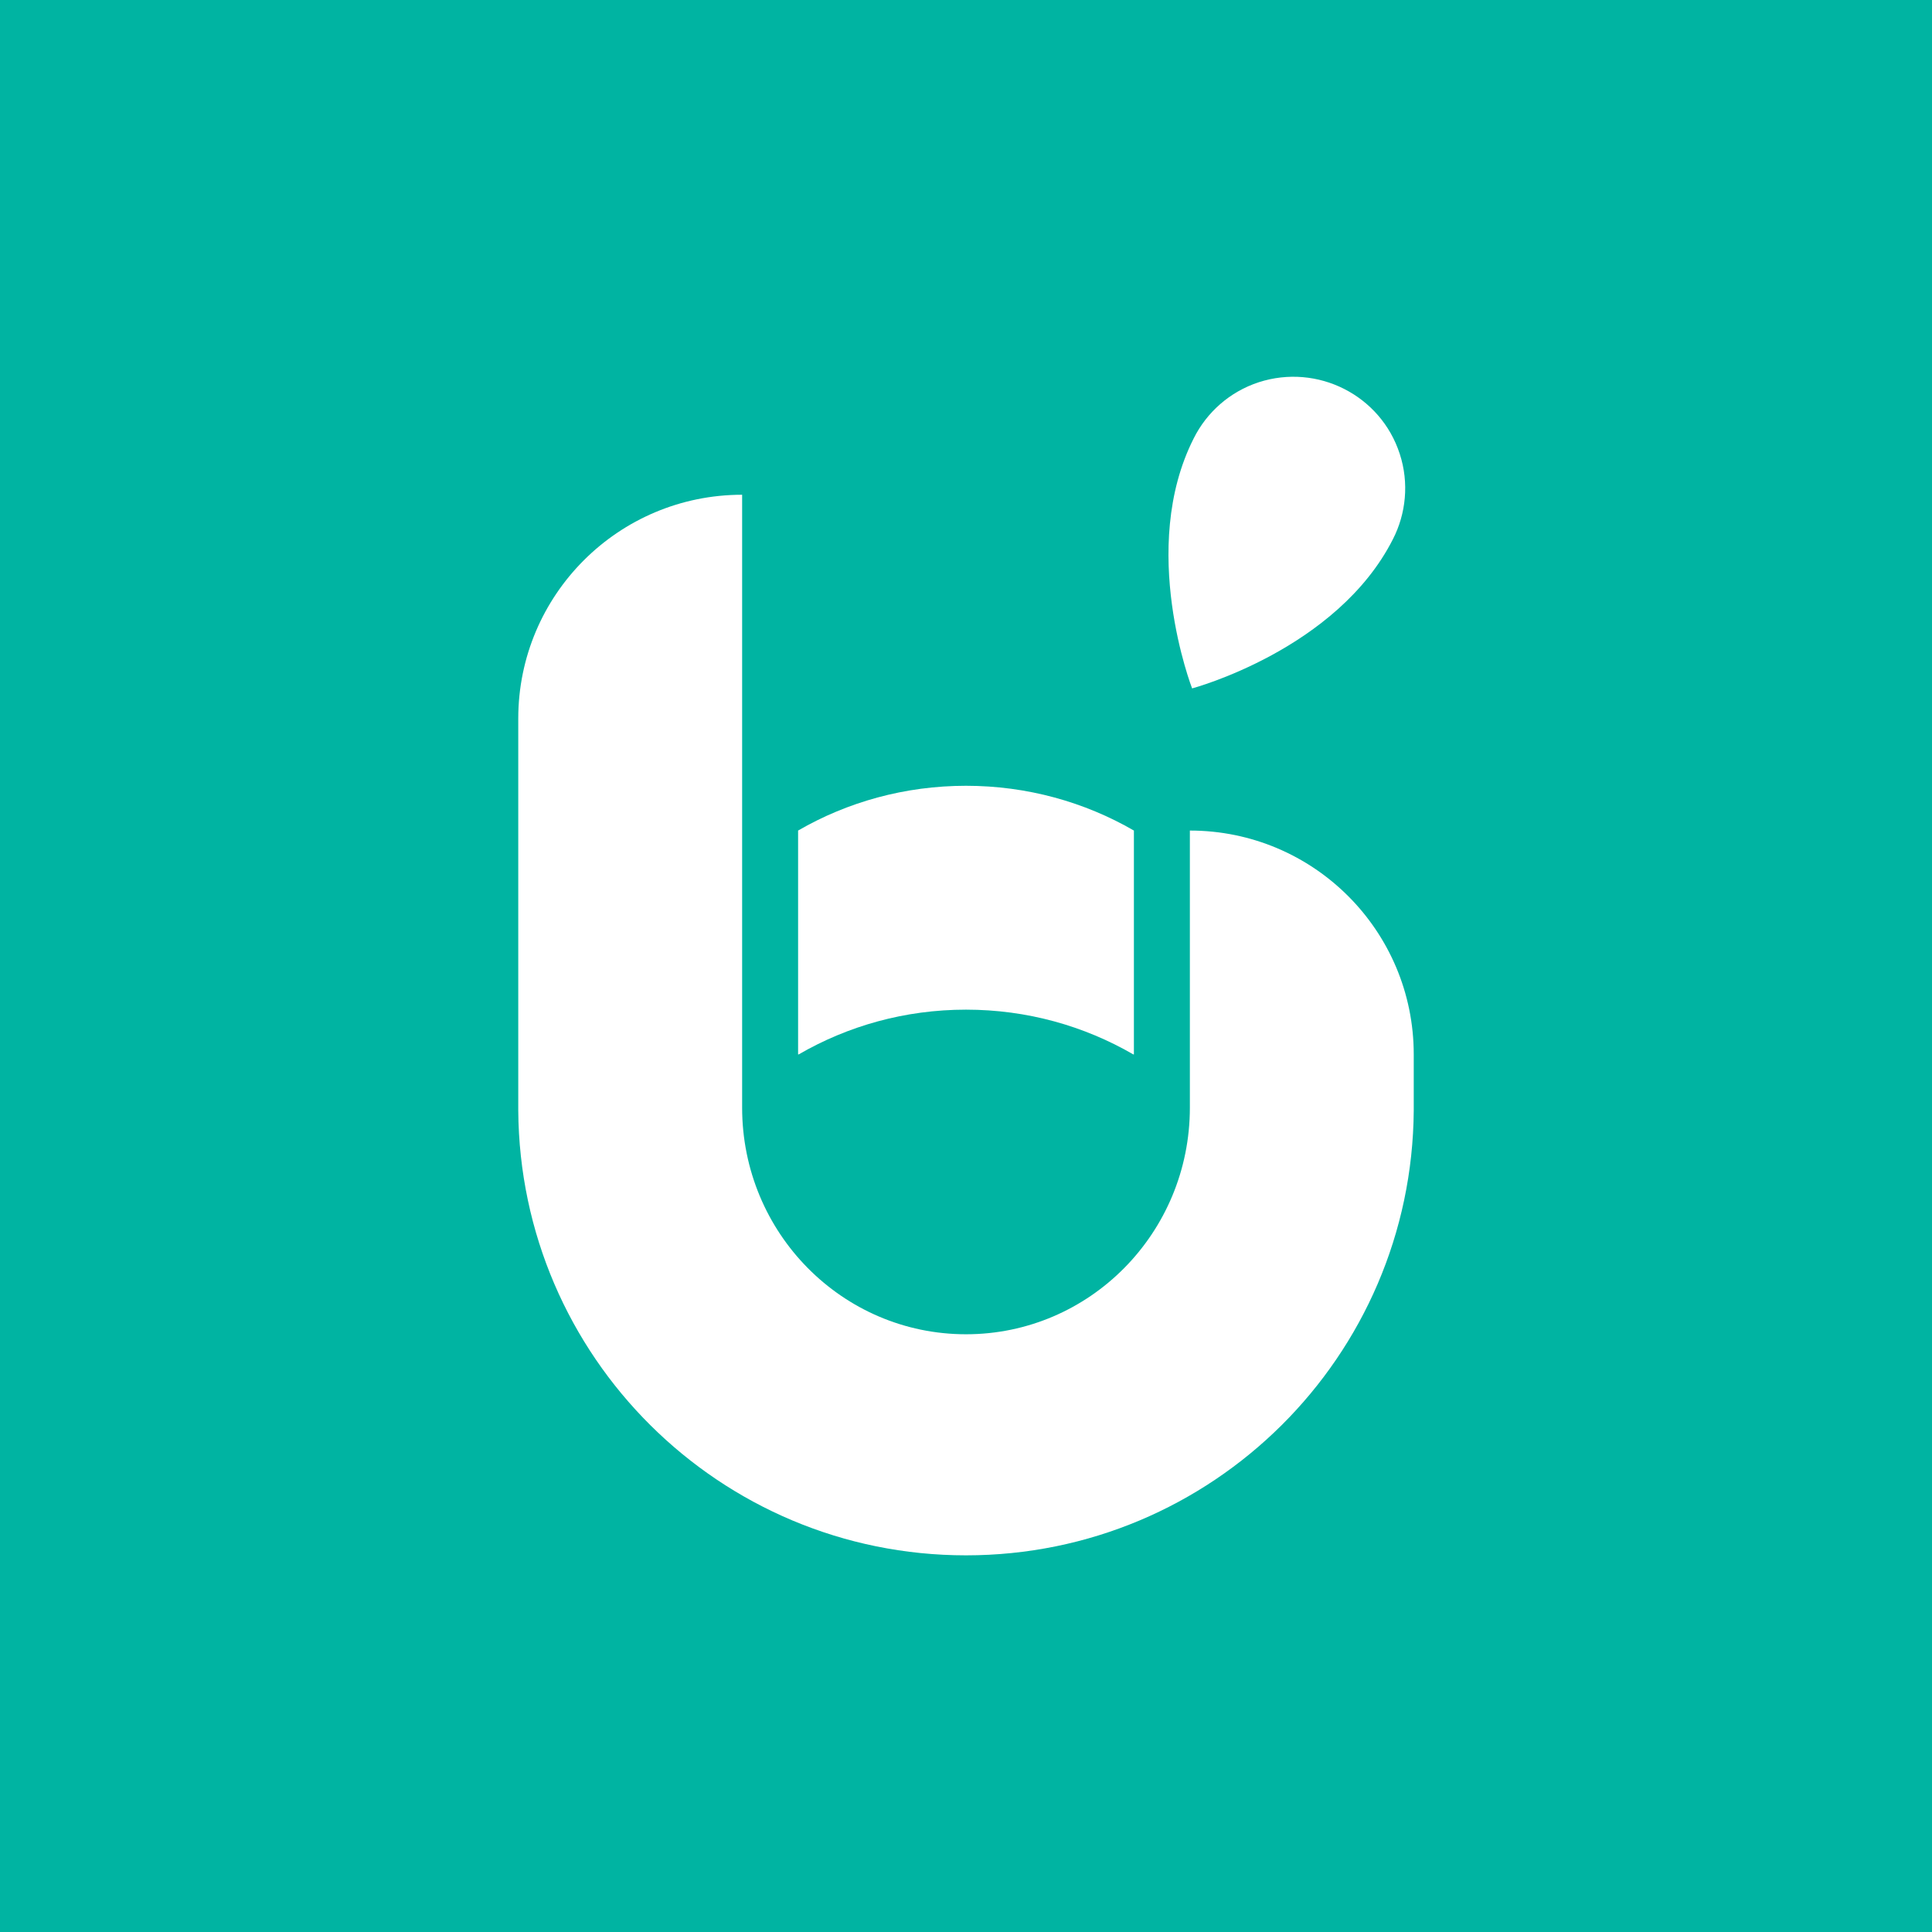
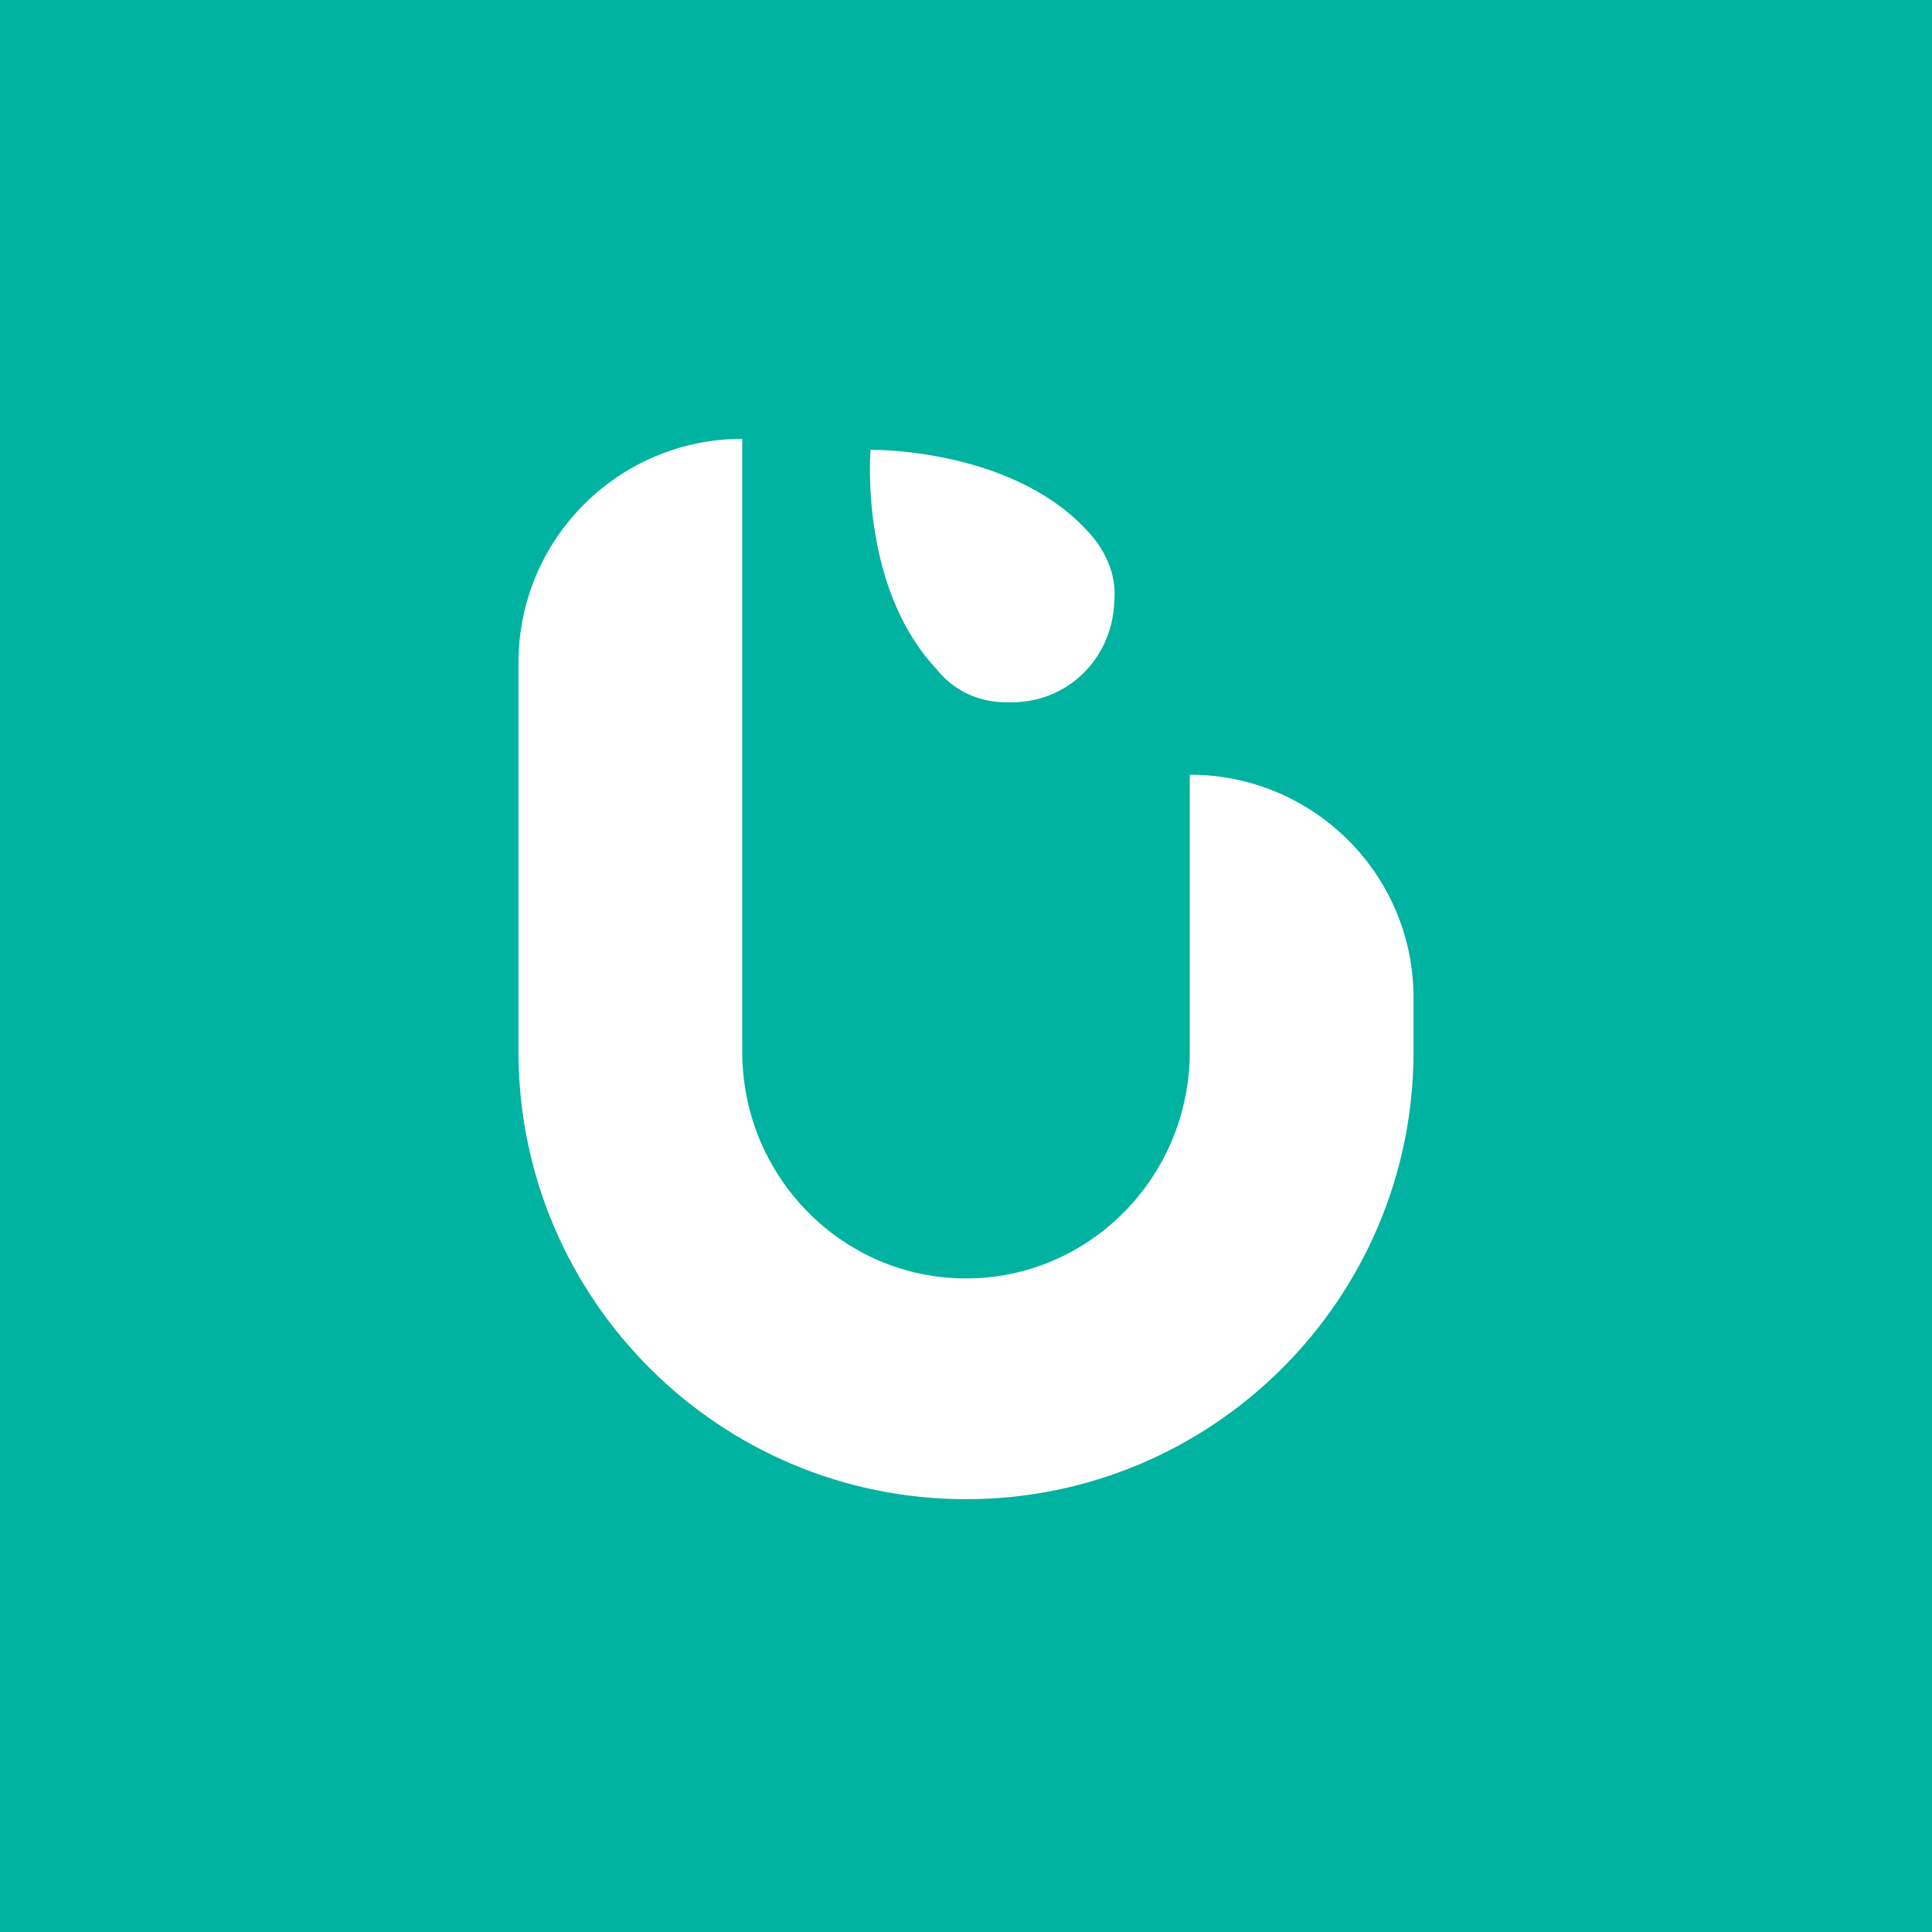
- <svg xmlns="http://www.w3.org/2000/svg" version="1.1" id="Layer_1" x="0px" y="0px" viewBox="0 0 345.2 345.2" style="enable-background:new 0 0 345.2 345.2;" xml:space="preserve">
+ <svg xmlns="http://www.w3.org/2000/svg" version="1.1" id="Layer_1" x="0px" y="0px" viewBox="0 0 512 512" style="enable-background:new 0 0 512 512;" xml:space="preserve">
  <style type="text/css">
- 	.st0{fill:#00B4A2;}
- 	.st1{display:none;}
- 	.st2{display:inline;fill:#FFFFFF;}
- 	.st3{display:none;fill:#FFFFFF;}
- 	.st4{display:inline;}
- 	.st5{fill:#FFFFFF;}
- 	.st6{display:inline;fill:none;stroke:#FFFFFF;stroke-width:0.5;stroke-miterlimit:10;}
+ 	.st0{fill:#00B2A0;}
+ 	.st1{fill:#FFFFFF;}
</style>
-   <polyline class="st0" points="345.2,0 345.2,345.2 0,345.2 0,0 " />
-   <g id="original" class="st1">
-     <path class="st2" d="M151,174.6c0-3.3-0.5-6.7-1.4-9.9c-4.3-15.4-21.8-29.8-37.1-30c0,0-0.2,43.8,0.1,51c0.4,14.9-3.2,28.1-14.6,39   c-11.8,11.2-28.8,14.3-44.7,8.4c-16.3-6-25.6-18.5-25.9-34.6c-0.1-6.8-0.1-132.2-0.1-132.2C11.7,64.5-5.9,76.5-10.2,91.8   c-0.9,3.2-1.4,6.6-1.4,9.9c-0.1,16,0,86.9,0,94.5c0,10.9,1.8,21.5,6.7,31.6c16,32.4,53.2,49.1,93,41.6c39.6-7.4,61.1-43.9,62.9-73   C151.1,196.1,151,175.7,151,174.6z" />
+   <polyline class="st0" points="512,0 512,512 0,512 0,0 " />
+   <g>
+     <path class="st1" d="M315.3,205.3v59.3v14.1h0c0,33.2-26.6,60.1-59.3,60.1s-59.3-26.9-59.3-60.1h0v-14.1v-29.7v-59.3v-59.3   c-32.8,0-59.3,26.6-59.3,59.3v59.3v29.7v14.8h0c0.4,65.2,53.4,117.9,118.6,117.9s118.2-52.7,118.6-117.9h0v-14.8   C374.7,231.8,348.1,205.3,315.3,205.3z" />
  </g>
-   <path id="paksu_kaari" class="st3" d="M105.6,133.9c-16.1-7-35-9.2-54.6-5.5c-6.2,1.2-12,3-17.3,5.4v48.5c2-3.2,4.4-6.2,7.4-9  c11.8-11.2,28.8-14.3,44.7-8.4c8.7,3.2,15.4,8.3,19.8,14.7V133.9z" />
-   <path class="st3" d="M111.7,66.7c15.6-1.3,32.6,7.4,36.9,18.6c0.9,2.4,1.4,4.9,1.4,7.3c0,0-10.4,13.2-10.3,28.9  c0,0-28.2,0.4-28.2-27.7C111.5,92.6,111.4,88.5,111.7,66.7z" />
-   <g id="Alakaari" class="st1">
-     <path class="st2" d="M149.6,188.2c0-13.5-3.1-26.2-8.6-37.4c-7.5-9.2-18.4-16.1-28.8-16.2c0,0-0.2,44.8,0,52   c0.4,14.9-3.4,27.2-14.7,38c-11.6,11.2-28.4,14.3-44,8.4c-16-6-25.2-18.5-25.5-34.6c-0.1-3.8-0.1-45.6-0.1-81.2   C6.2,130.9-8.7,155-10.4,182.8c0,4.7,0,8.4,0,10.9c2.7,43.2,37.3,77.4,79.6,77.6c0.1,0,0.3,0,0.4,0   C113.8,271.2,149.6,234.1,149.6,188.2z" />
-   </g>
-   <g id="Selkämys" class="st1">
-     <path class="st2" d="M27.4,189.9c-0.1-35.5,0-115.6,0-115.6C12,74.3-4.8,84.2-9,99.5c-0.9,3.2-1.4,6.6-1.4,9.9   c-0.1,12.3-0.1,56.9-0.1,80.4H27.4z" />
-   </g>
-   <path id="Pyöristin" class="st3" d="M112.2,188.4c0.1-36,0-52.7,0-52.7c14.9-1.8,31.8,10.4,36,26c0.9,3.3,1.3,6.7,1.4,10.1  c0.1,12.4,0.1-7.3,0.1,16.5L112.2,188.4z" />
-   <path id="Kaari" class="st3" d="M101.5,132.6c-15-5.5-32.2-7-49.9-3.6c-4.6,0.9-8.9,2.1-13,3.6v42.1c1-1.1,1.3-1.2,2.5-2.2  c12-9.5,29.4-12.9,45.3-7c6,2.2,11,5.4,15,9.2V132.6z" />
-   <g id="pin" class="st1">
-     <g class="st4">
-       <path class="st5" d="M106.6,119.8c0.1-2.3,0-4.5,0.2-6.7c0.1-1,0.2-2.1,0.3-3.1c0.3-2.7,0.6-5.4,0.9-8.1c0.3-2.7,0.8-5.4,1.4-8    c0.5-2.3,1.2-4.6,2.2-6.8c0.6-1.5,1.4-2.9,2.3-4.3c0.6-0.9,1.3-1.8,2.1-2.6c0.4-0.4,0.7-0.8,1.1-1.2c1.7-1.7,3.6-3.1,5.8-4.1    c2.7-1.2,5.6-1.8,8.6-1.7c3.1,0.1,6,0.9,8.7,2.4c0.9,0.5,1.8,1.1,2.6,1.7c0.9,0.7,1.7,1.5,2.5,2.3c1.5,1.6,2.7,3.4,3.6,5.4    c1.3,2.9,1.9,5.9,1.8,9.1c0,0.8,0,1.7-0.1,2.5c-0.2,2.6-1,5-2.4,7.2c-0.8,1.3-1.8,2.5-2.9,3.6c-1.5,1.5-3.2,2.7-5,3.7    c-2.1,1.2-4.4,2.2-6.7,3c-2.9,1.1-5.9,1.9-8.9,2.5c-3.1,0.7-6.3,1.3-9.4,1.8c-2.2,0.4-4.4,0.6-6.6,0.9c-0.6,0.1-1.2,0.1-1.9,0.2    C106.8,119.8,106.7,119.8,106.6,119.8z" />
-     </g>
-   </g>
-   <g id="skeleton" class="st1">
-     <circle class="st6" cx="70.5" cy="172.6" r="80" />
-     <circle class="st6" cx="70.5" cy="185.1" r="60" />
-     <circle class="st6" cx="70.5" cy="225.1" r="60" />
-     <circle class="st6" cx="30.5" cy="113.1" r="40" />
-     <circle class="st6" cx="130.5" cy="93.1" r="20" />
-     <circle class="st6" cx="110.5" cy="93.1" r="40" />
-     <rect x="-9.5" y="113.1" class="st6" width="40" height="40" />
-     <path class="st6" d="M30.5,73.1c-22.1,0-40,17.9-40,40h40V73.1z" />
-     <path class="st6" d="M110.5,133.1c22.1,0,40,17.9,40,40h-40V133.1z" />
-     <rect x="-9.5" y="153.1" class="st6" width="40" height="20" />
-     <rect x="15.5" y="148.1" transform="matrix(2.244189e-11 -1 1 2.244189e-11 -117.5745 188.617)" class="st6" width="40" height="10" />
-     <line class="st6" x1="-9.5" y1="173.1" x2="150.5" y2="173.1" />
-     <path class="st6" d="M110.5,173.1c0,22.1-17.9,40-40,40s-40-17.9-40-40H110.5z" />
-     <rect x="85.5" y="148.1" transform="matrix(2.246454e-11 -1 1 2.246454e-11 -47.5745 258.617)" class="st6" width="40" height="10" />
-     <rect x="-9.5" y="245.1" class="st6" width="160" height="7.5" />
-     <path class="st6" d="M158.8,64.8c0,0-26.8-1.5-42.4,14.1s-14.1,42.4-14.1,42.4s26.8,1.5,42.4-14.1   C160.3,91.6,158.8,64.8,158.8,64.8z M116.4,79l14.1,14.1L116.4,79z" />
-     <line class="st6" x1="144.6" y1="107.2" x2="130.5" y2="93.1" />
-   </g>
-   <g class="st1">
-     <rect x="-9.5" y="113.1" class="st2" width="40" height="40" />
-     <path class="st2" d="M30.5,73.1c-22.1,0-40,17.9-40,40h40V73.1z" />
-     <path class="st2" d="M110.5,133.1c22.1,0,40,17.9,40,40h-40V133.1z" />
-     <rect x="-9.5" y="153.1" class="st2" width="40" height="20" />
-     <rect x="110.5" y="173.1" class="st2" width="40" height="10" />
-     <rect x="-9.5" y="173.1" class="st2" width="40" height="10" />
-     <path class="st2" d="M110.5,182.6c0,22.4-17.9,40.5-40,40.5s-40-18.1-40-40.5h-40c0,44.2,35.8,80,80,80s80-35.8,80-80H110.5z" />
-   </g>
-   <g>
-     <path class="st5" d="M202.6,148.4c-8.8-5.1-19.1-8-30-8s-21.2,2.9-30,8v40h0.1c8.8-5.1,19-8,29.9-8s21.1,2.9,29.9,8h0.1V148.4z" />
-     <path class="st5" d="M250.1,81.1c-3.4-10.5-14.7-16.2-25.2-12.8c-5.2,1.7-9.3,5.4-11.6,10C203.3,98,213,123,213,123   s25.9-6.9,35.9-26.7l0,0C251.2,91.8,251.8,86.3,250.1,81.1z" />
-     <path class="st5" d="M212.6,148.4v40v9.5h0c0,22.4-17.9,40.5-40,40.5s-40-18.1-40-40.5h0v-9.5v-20v-40v-40c-22.1,0-40,17.9-40,40   v40v20v10h0c0.3,44,36,79.5,80,79.5s79.7-35.5,80-79.5h0v-10C252.6,166.3,234.7,148.4,212.6,148.4z" />
-   </g>
+   <path class="st1" d="M267.2,186.1c15.4,0.5,27.6-11.4,28.1-26.7c0.7-7.6-2.7-14.1-7.4-19c-20.3-21.8-57.2-21.2-57.2-21.2  s-3.1,36,17.3,57.9l0,0C252.5,182.9,259.4,186.3,267.2,186.1z" />
</svg>
